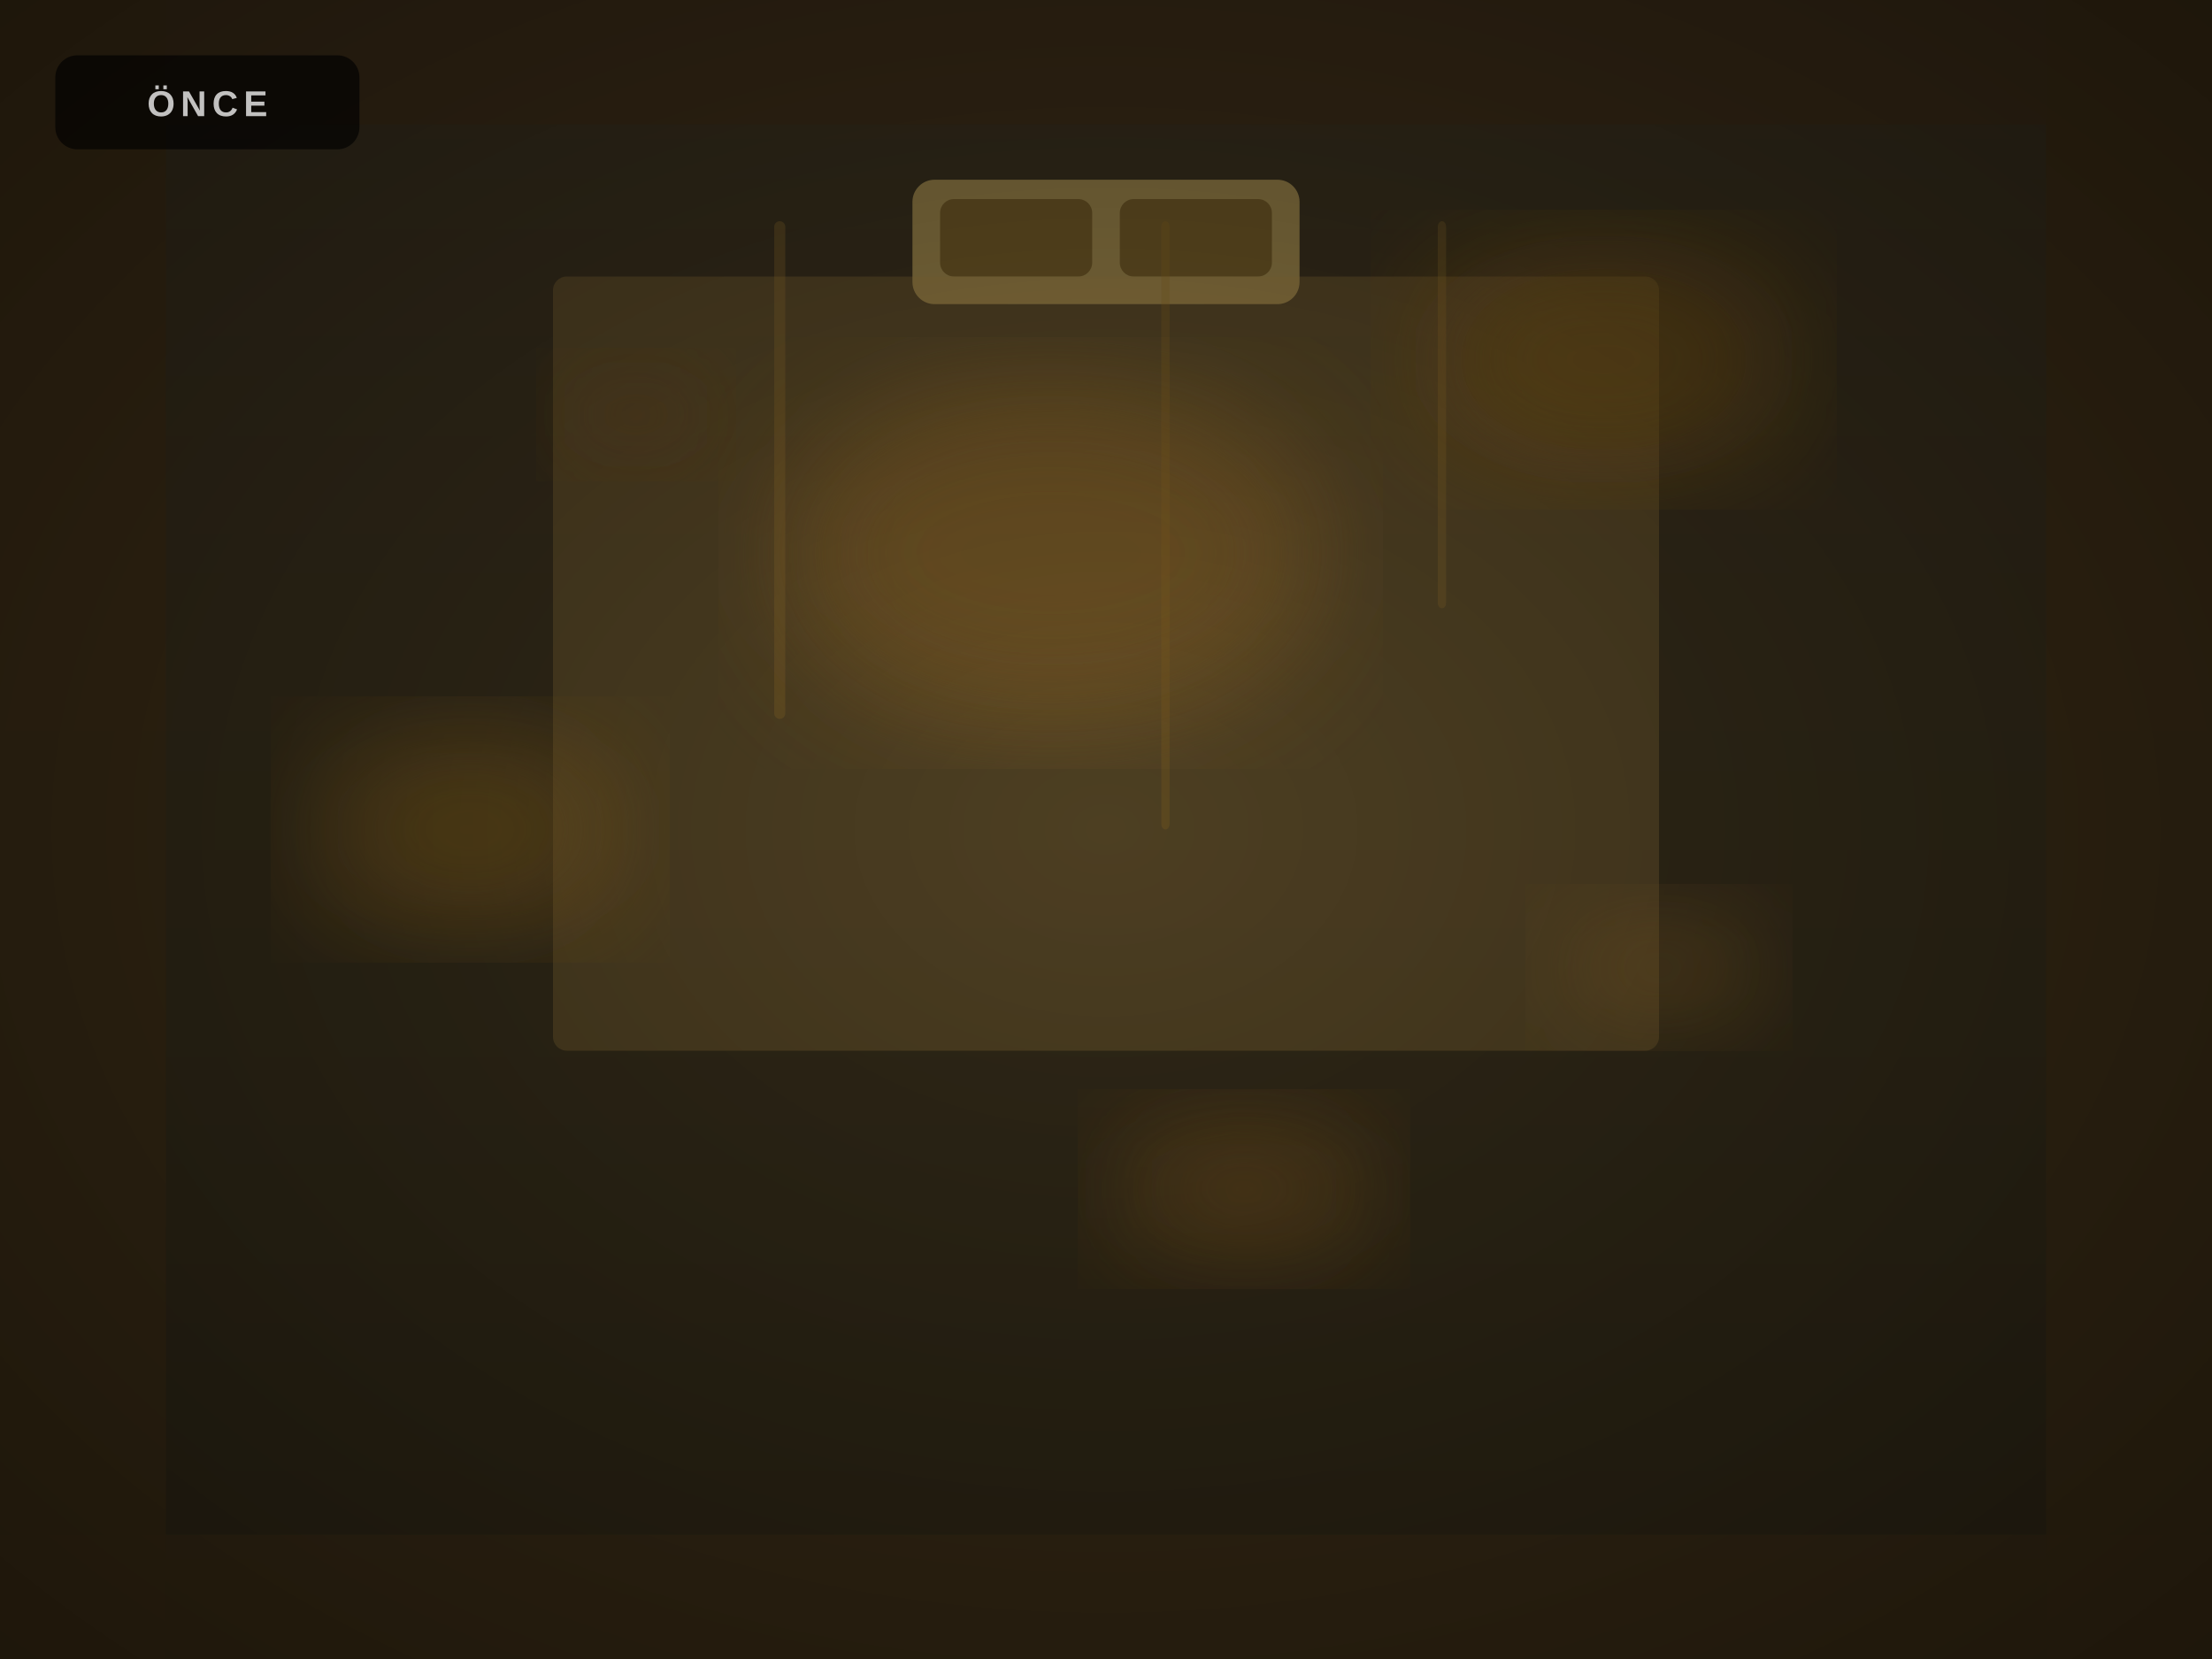
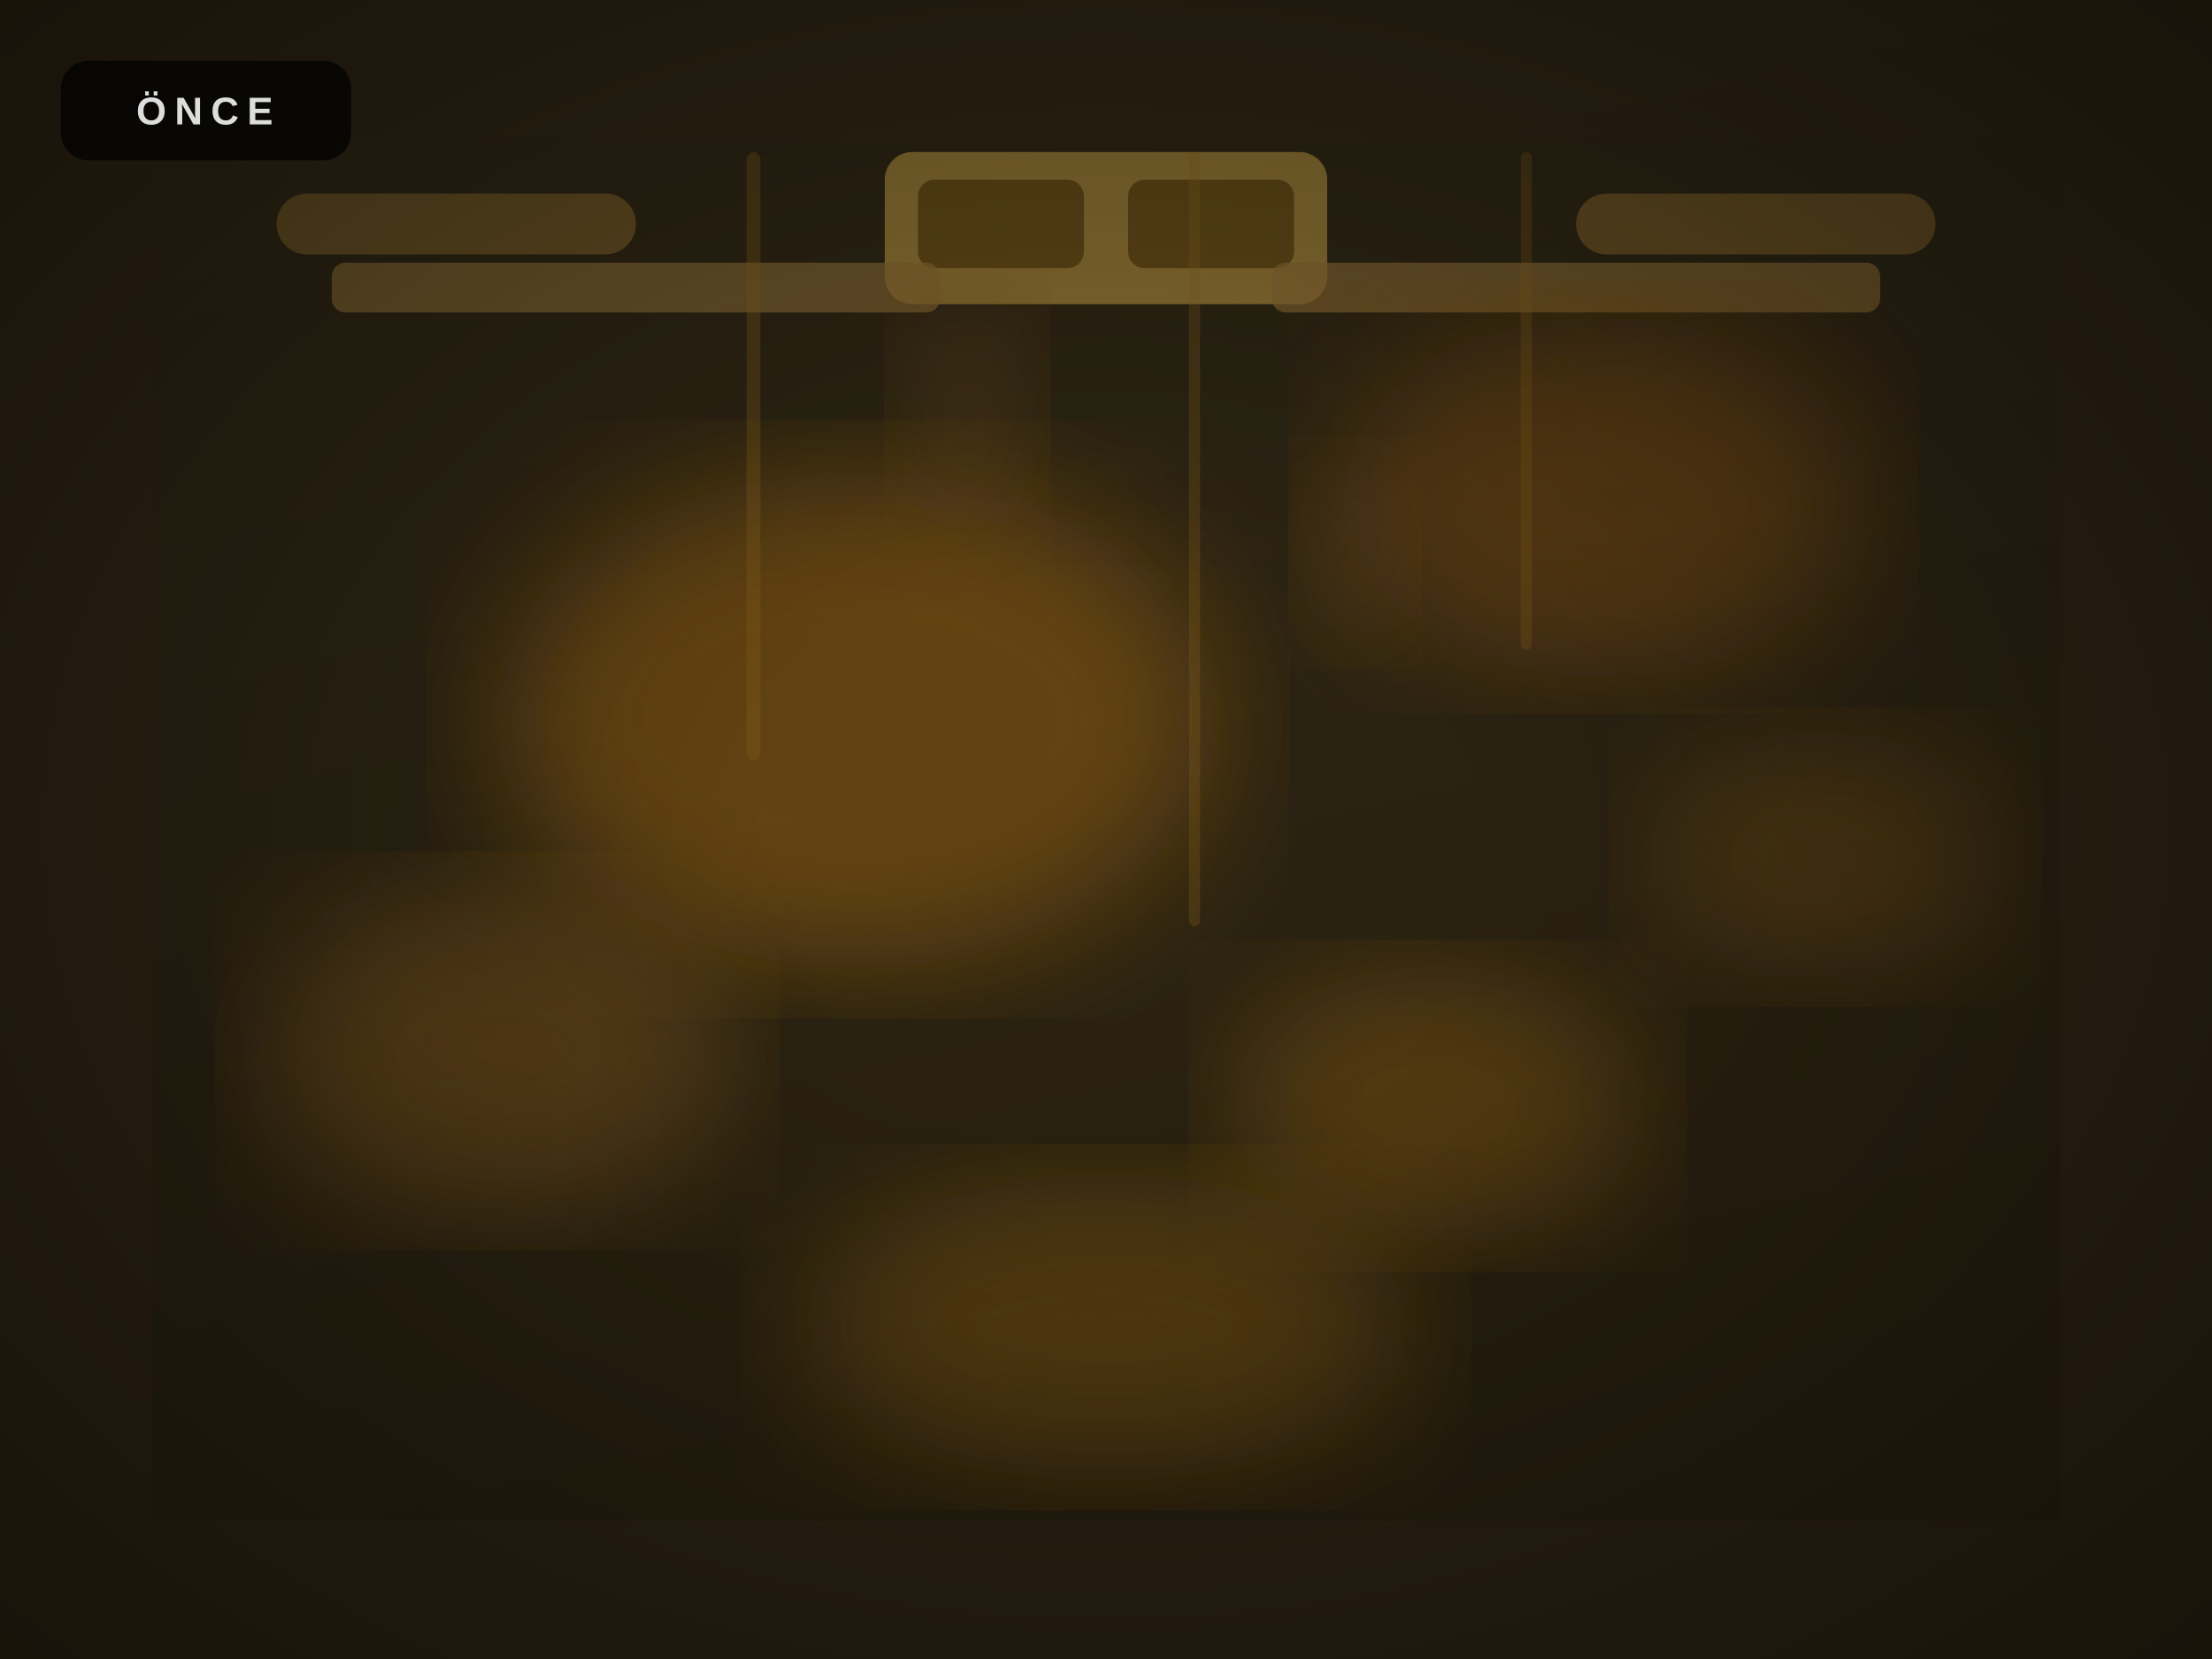
- <svg xmlns="http://www.w3.org/2000/svg" viewBox="0 0 800 600" width="800" height="600" preserveAspectRatio="xMidYMid slice">
+ <svg xmlns="http://www.w3.org/2000/svg" viewBox="0 0 800 600" width="800" height="600">
  <defs>
-     <filter id="fabric-dirty2">
-       <feTurbulence type="fractalNoise" baseFrequency="0.55 0.4" numOctaves="4" seed="9" result="noise" />
-       <feColorMatrix type="matrix" values="0.35 0 0 0 0.2  0 0.28 0 0 0.14  0 0 0.15 0 0.05  0 0 0 2 -0.3" in="noise" result="tinted" />
-       <feBlend in="SourceGraphic" in2="tinted" mode="multiply" />
-       <feComposite in2="SourceGraphic" operator="in" />
+     <filter id="stain-tex">
+       <feTurbulence type="fractalNoise" baseFrequency="0.5 0.4" numOctaves="4" seed="9" />
+       <feColorMatrix type="matrix" values="0.5 0 0 0 0.25  0 0.4 0 0 0.18  0 0 0.1 0 0  0 0 0 2.5 -0.4" />
+       <feBlend in="SourceGraphic" mode="multiply" result="out" />
+       <feComposite in="out" in2="SourceGraphic" operator="in" />
    </filter>
-     <filter id="stain-soft">
-       <feGaussianBlur stdDeviation="22" />
+     <filter id="stain-b">
+       <feGaussianBlur stdDeviation="24" />
    </filter>
-     <radialGradient id="vig5" cx="50%" cy="50%" r="70%">
-       <stop offset="0%" stop-color="transparent" />
-       <stop offset="100%" stop-color="#000" stop-opacity="0.45" />
+     <radialGradient id="vg3" cx="50%" cy="50%" r="75%">
+       <stop offset="20%" stop-color="transparent" />
+       <stop offset="100%" stop-color="#000" stop-opacity="0.5" />
    </radialGradient>
-     <linearGradient id="headliner-dirty" x1="0" y1="0" x2="0" y2="1">
-       <stop offset="0%" stop-color="#c4ad7a" />
-       <stop offset="100%" stop-color="#9a8550" />
+     <linearGradient id="ceil-d" x1="0" y1="0" x2="0.3" y2="1">
+       <stop offset="0%" stop-color="#c8b878" />
+       <stop offset="50%" stop-color="#b0a060" />
+       <stop offset="100%" stop-color="#988848" />
    </linearGradient>
  </defs>
-   <rect width="800" height="600" fill="#b8a06a" />
-   <rect width="800" height="600" fill="url(#headliner-dirty)" />
-   <rect width="800" height="600" filter="url(#fabric-dirty2)" opacity="0.8" />
-   <rect x="0" y="0" width="60" height="600" fill="#2a2010" opacity="0.9" />
-   <rect x="740" y="0" width="60" height="600" fill="#2a2010" opacity="0.9" />
-   <rect x="0" y="0" width="800" height="45" fill="#2a2010" opacity="0.85" />
-   <rect x="0" y="555" width="800" height="45" fill="#2a2010" opacity="0.85" />
-   <rect x="330" y="65" width="140" height="45" rx="8" fill="#8a7845" opacity="0.9" />
-   <rect x="340" y="72" width="55" height="28" rx="5" fill="#5a4820" />
-   <rect x="405" y="72" width="55" height="28" rx="5" fill="#5a4820" />
-   <rect x="200" y="100" width="400" height="280" rx="5" fill="#8a7038" opacity="0.3" />
-   <ellipse cx="380" cy="200" rx="100" ry="65" fill="#7a5820" opacity="0.6" filter="url(#stain-soft)" />
-   <ellipse cx="580" cy="130" rx="70" ry="45" fill="#6a4810" opacity="0.55" filter="url(#stain-soft)" />
-   <ellipse cx="170" cy="300" rx="60" ry="40" fill="#7a5818" opacity="0.5" filter="url(#stain-soft)" />
-   <ellipse cx="450" cy="430" rx="50" ry="30" fill="#6a4815" opacity="0.55" filter="url(#stain-soft)" />
-   <ellipse cx="600" cy="350" rx="40" ry="25" fill="#7a5820" opacity="0.45" filter="url(#stain-soft)" />
-   <ellipse cx="230" cy="150" rx="30" ry="20" fill="#5a3810" opacity="0.6" filter="url(#stain-soft)" />
-   <rect x="280" y="80" width="4" height="180" rx="2" fill="#8a6828" opacity="0.3" />
-   <rect x="520" y="80" width="3" height="140" rx="2" fill="#8a6828" opacity="0.25" />
-   <rect x="420" y="80" width="3" height="220" rx="2" fill="#7a5818" opacity="0.3" />
-   <rect width="800" height="600" fill="#c89840" opacity="0.08" />
-   <rect width="800" height="600" fill="url(#vig5)" />
-   <rect x="20" y="20" width="110" height="34" rx="8" fill="#000" opacity="0.65" />
-   <text x="75" y="42" font-family="Arial, sans-serif" font-size="13" font-weight="700" fill="#ffffff" opacity="0.75" text-anchor="middle" letter-spacing="2">ÖNCE</text>
+   <rect width="800" height="600" fill="url(#ceil-d)" />
+   <rect width="800" height="600" filter="url(#stain-tex)" opacity="0.85" />
+   <rect x="0" y="0" width="55" height="600" fill="#1e1810" opacity="0.95" />
+   <rect x="745" y="0" width="55" height="600" fill="#1e1810" opacity="0.95" />
+   <rect x="0" y="0" width="800" height="50" fill="#1e1810" opacity="0.9" />
+   <rect x="0" y="550" width="800" height="50" fill="#1e1810" opacity="0.9" />
+   <rect x="100" y="70" width="130" height="22" rx="11" fill="#5a4820" opacity="0.9" />
+   <rect x="570" y="70" width="130" height="22" rx="11" fill="#5a4820" opacity="0.9" />
+   <rect x="320" y="55" width="160" height="55" rx="10" fill="#8a7840" />
+   <rect x="332" y="65" width="60" height="32" rx="6" fill="#4a3a18" />
+   <rect x="408" y="65" width="60" height="32" rx="6" fill="#4a3a18" />
+   <rect x="320" y="55" width="160" height="55" rx="10" fill="#60480a" opacity="0.3" />
+   <rect x="120" y="95" width="220" height="18" rx="5" fill="#7a6030" opacity="0.7" />
+   <rect x="460" y="95" width="220" height="18" rx="5" fill="#7a6030" opacity="0.7" />
+   <ellipse cx="310" cy="260" rx="130" ry="90" fill="#7a5010" opacity="0.65" filter="url(#stain-b)" />
+   <ellipse cx="580" cy="180" rx="95" ry="65" fill="#684010" opacity="0.6" filter="url(#stain-b)" />
+   <ellipse cx="180" cy="380" rx="85" ry="60" fill="#6a4812" opacity="0.6" filter="url(#stain-b)" />
+   <ellipse cx="520" cy="400" rx="75" ry="50" fill="#724e10" opacity="0.55" filter="url(#stain-b)" />
+   <ellipse cx="400" cy="480" rx="110" ry="55" fill="#6a4a10" opacity="0.6" filter="url(#stain-b)" />
+   <ellipse cx="660" cy="310" rx="65" ry="45" fill="#5a3c0c" opacity="0.55" filter="url(#stain-b)" />
+   <ellipse cx="350" cy="150" rx="25" ry="45" fill="#5a3c10" opacity="0.5" filter="url(#stain-b)" />
+   <ellipse cx="490" cy="200" rx="20" ry="35" fill="#604010" opacity="0.5" filter="url(#stain-b)" />
+   <rect x="270" y="55" width="5" height="220" rx="3" fill="#7a5818" opacity="0.35" />
+   <rect x="430" y="55" width="4" height="280" rx="2" fill="#7a5818" opacity="0.3" />
+   <rect x="550" y="55" width="4" height="180" rx="2" fill="#7a5818" opacity="0.3" />
+   <rect width="800" height="600" fill="#c08830" opacity="0.1" />
+   <rect width="800" height="600" fill="url(#vg3)" />
+   <rect x="22" y="22" width="105" height="36" rx="10" fill="#000" opacity="0.7" />
+   <text x="74" y="45" font-family="Arial Black, Arial, sans-serif" font-size="14" font-weight="900" fill="#ddd" text-anchor="middle" letter-spacing="3">ÖNCE</text>
</svg>
